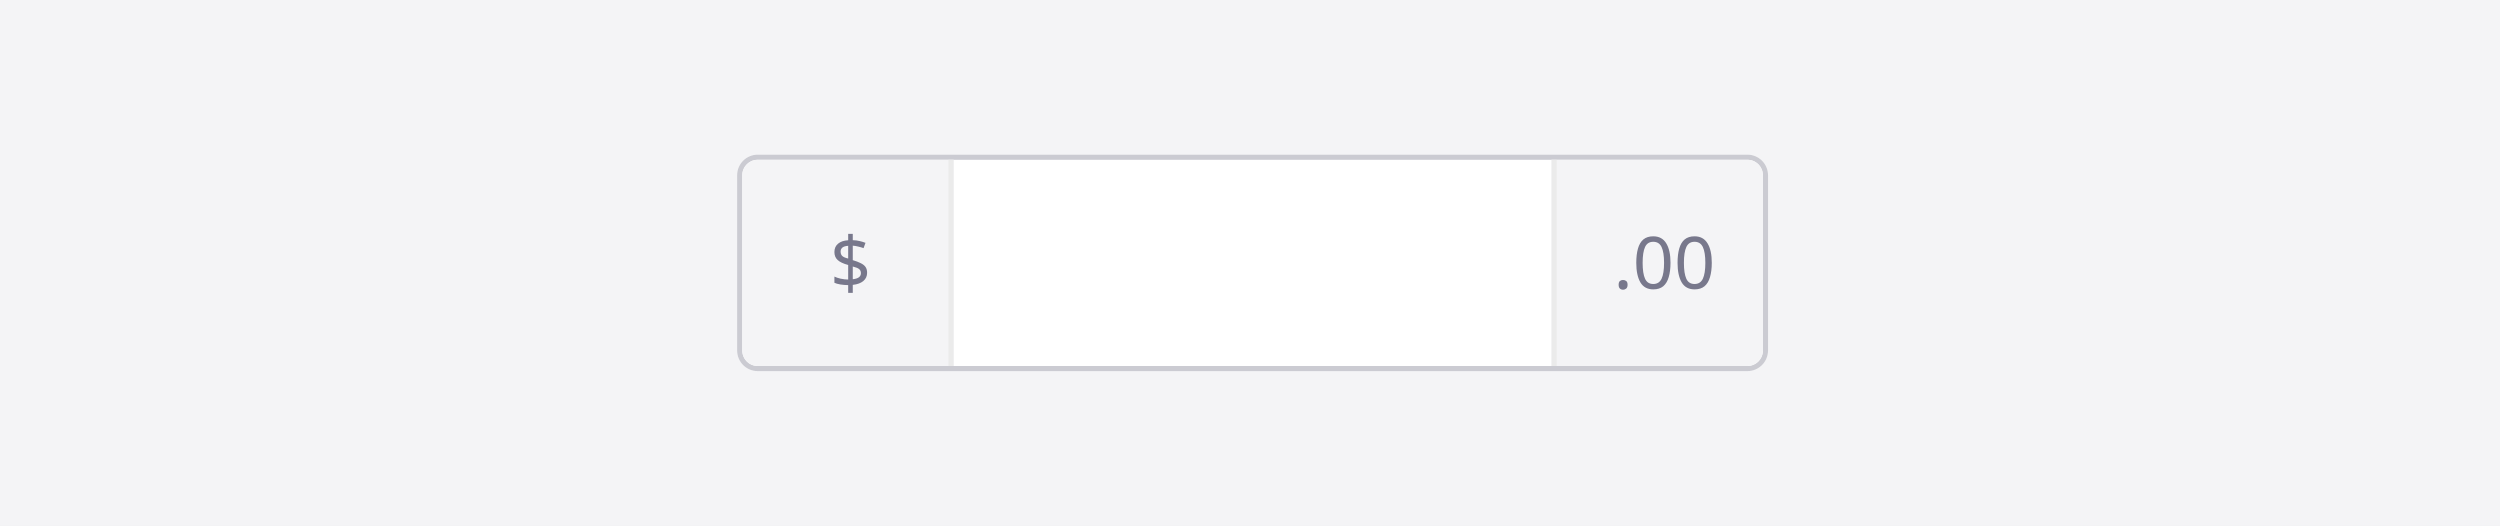
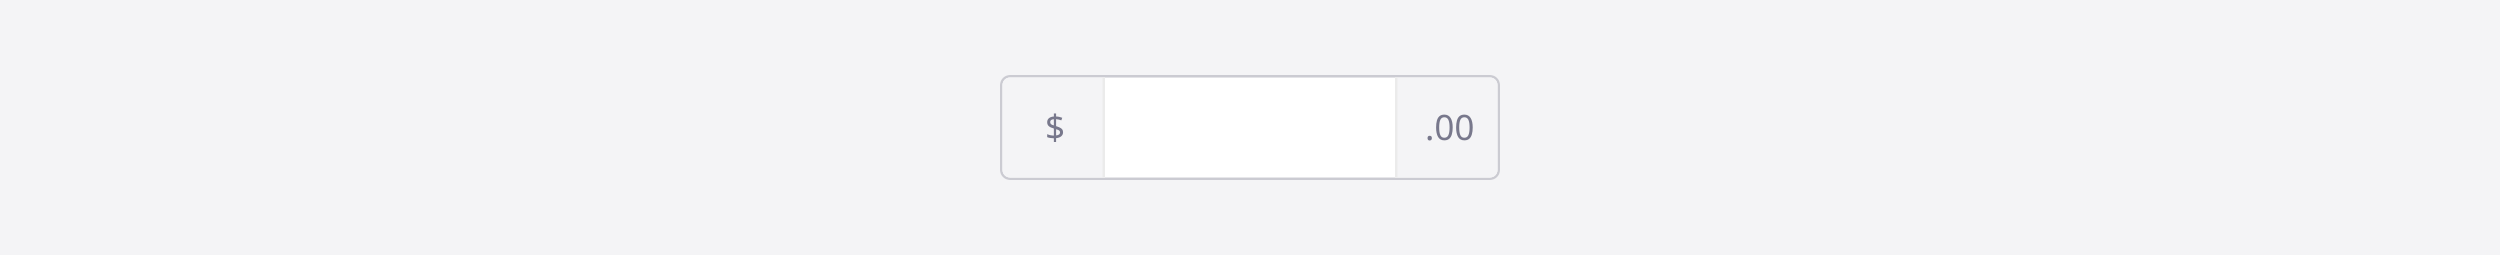
- <svg xmlns="http://www.w3.org/2000/svg" width="485" height="102" viewBox="0 0 485 102">
+ <svg xmlns="http://www.w3.org/2000/svg" width="1000" height="102" viewBox="0 0 1000 102">
  <defs>
    <clipPath id="clip-textinput_input_prefixandsuffix">
-       <rect width="485" height="102" />
+       <rect width="1000" height="102" />
    </clipPath>
  </defs>
  <g id="textinput_input_prefixandsuffix" clip-path="url(#clip-textinput_input_prefixandsuffix)">
-     <rect width="485" height="102" fill="#f4f4f6" />
-     <g id="Search_Input" data-name="Search Input" transform="translate(143 30)">
+     <rect width="1000" height="102" fill="#f4f4f6" />
+     <g id="Search_Input" data-name="Search Input" transform="translate(400 30)">
      <g id="Rectangle_298" data-name="Rectangle 298" fill="#fff" stroke="#cbcbd2" stroke-width="1">
        <rect width="200" height="42" rx="4" stroke="none" />
        <rect x="0.5" y="0.5" width="199" height="41" rx="3.5" fill="none" />
      </g>
      <path id="Rectangle_299" data-name="Rectangle 299" d="M0,0H38a3,3,0,0,1,3,3V37a3,3,0,0,1-3,3H0a0,0,0,0,1,0,0V0A0,0,0,0,1,0,0Z" transform="translate(42 41) rotate(180)" fill="#f4f4f6" />
      <rect id="Rectangle_300" data-name="Rectangle 300" width="1" height="40" transform="translate(41 1)" fill="#ebebeb" />
      <path id="Path_459" data-name="Path 459" d="M284.1,240h24v24h-24Z" transform="translate(-117 -231)" fill="none" />
      <rect id="Rectangle_243" data-name="Rectangle 243" width="24" height="24" transform="translate(167 9)" fill="none" />
      <text id="_" data-name="$" transform="translate(18 26)" fill="#78788c" font-size="14" font-family="SegoeUI, Segoe UI">
        <tspan x="0" y="0">$</tspan>
      </text>
      <path id="Rectangle_299-2" data-name="Rectangle 299" d="M0,0H38a3,3,0,0,1,3,3V37a3,3,0,0,1-3,3H0a0,0,0,0,1,0,0V0A0,0,0,0,1,0,0Z" transform="translate(158 1)" fill="#f4f4f6" />
      <rect id="Rectangle_300-2" data-name="Rectangle 300" width="1" height="40" transform="translate(158 1)" fill="#ebebeb" />
      <text id="_.00" data-name=".00" transform="translate(170 26)" fill="#78788c" font-size="14" font-family="SegoeUI, Segoe UI">
        <tspan x="0" y="0">.00</tspan>
      </text>
    </g>
  </g>
</svg>
